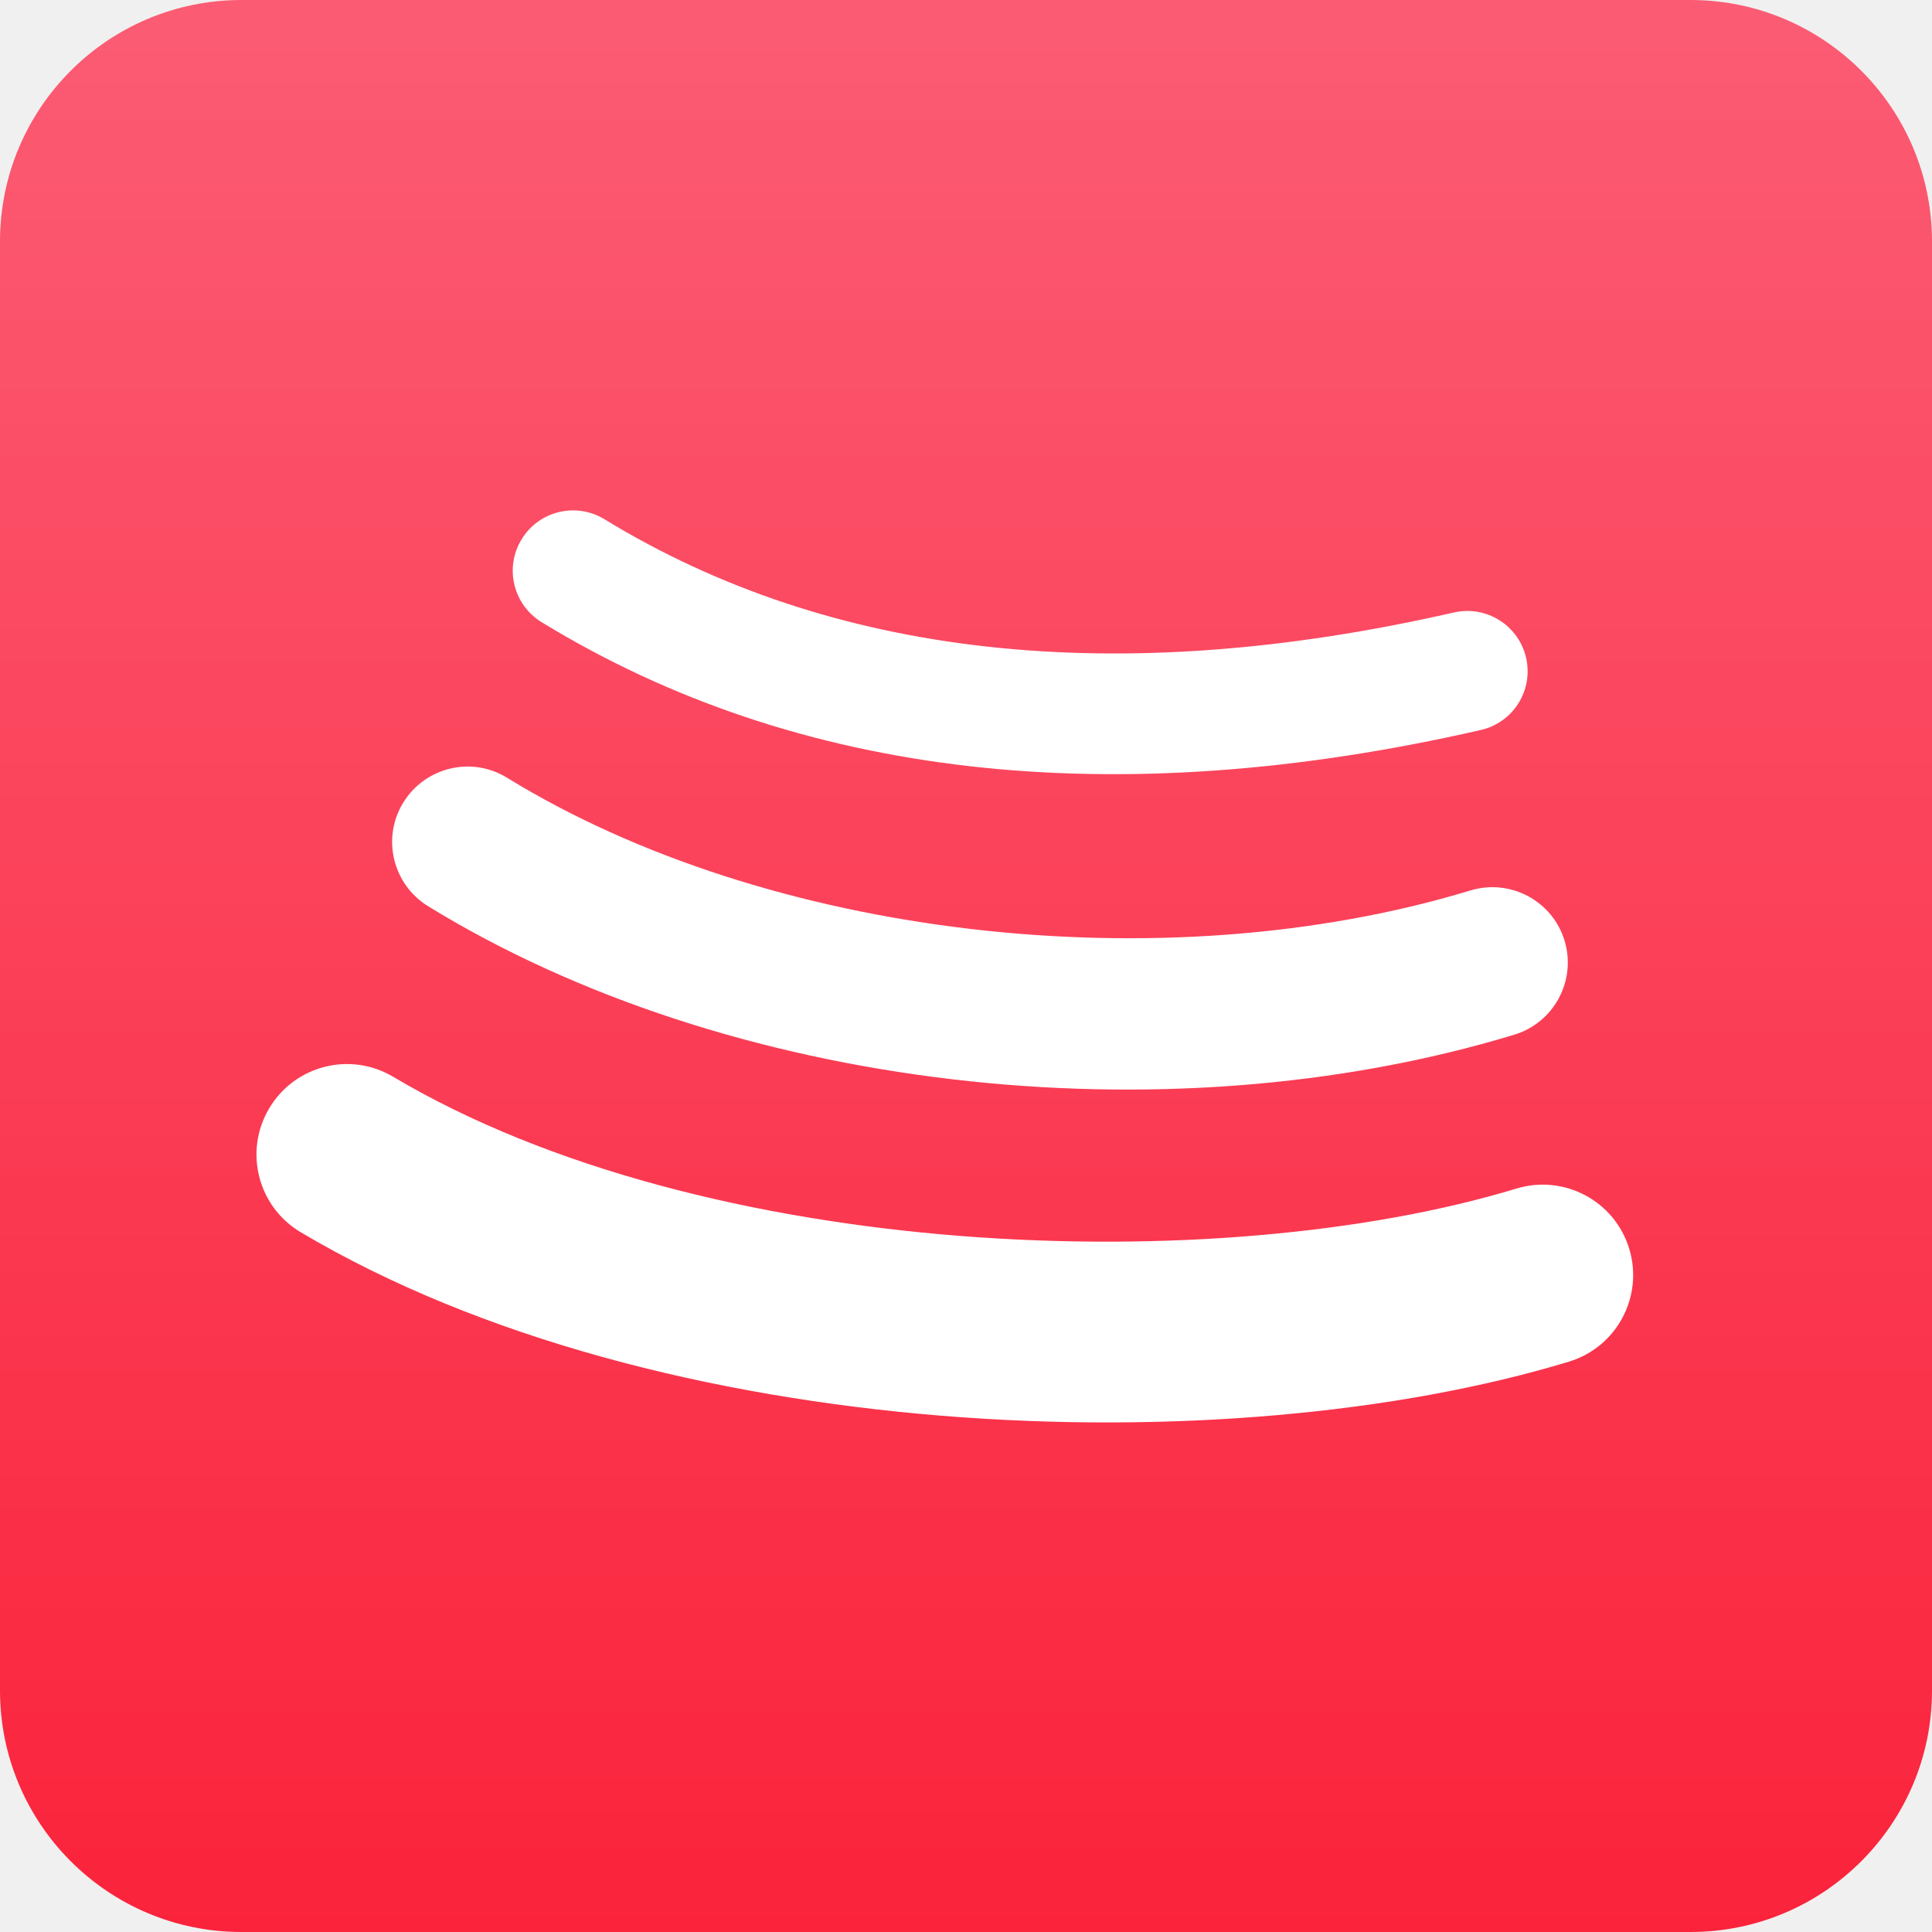
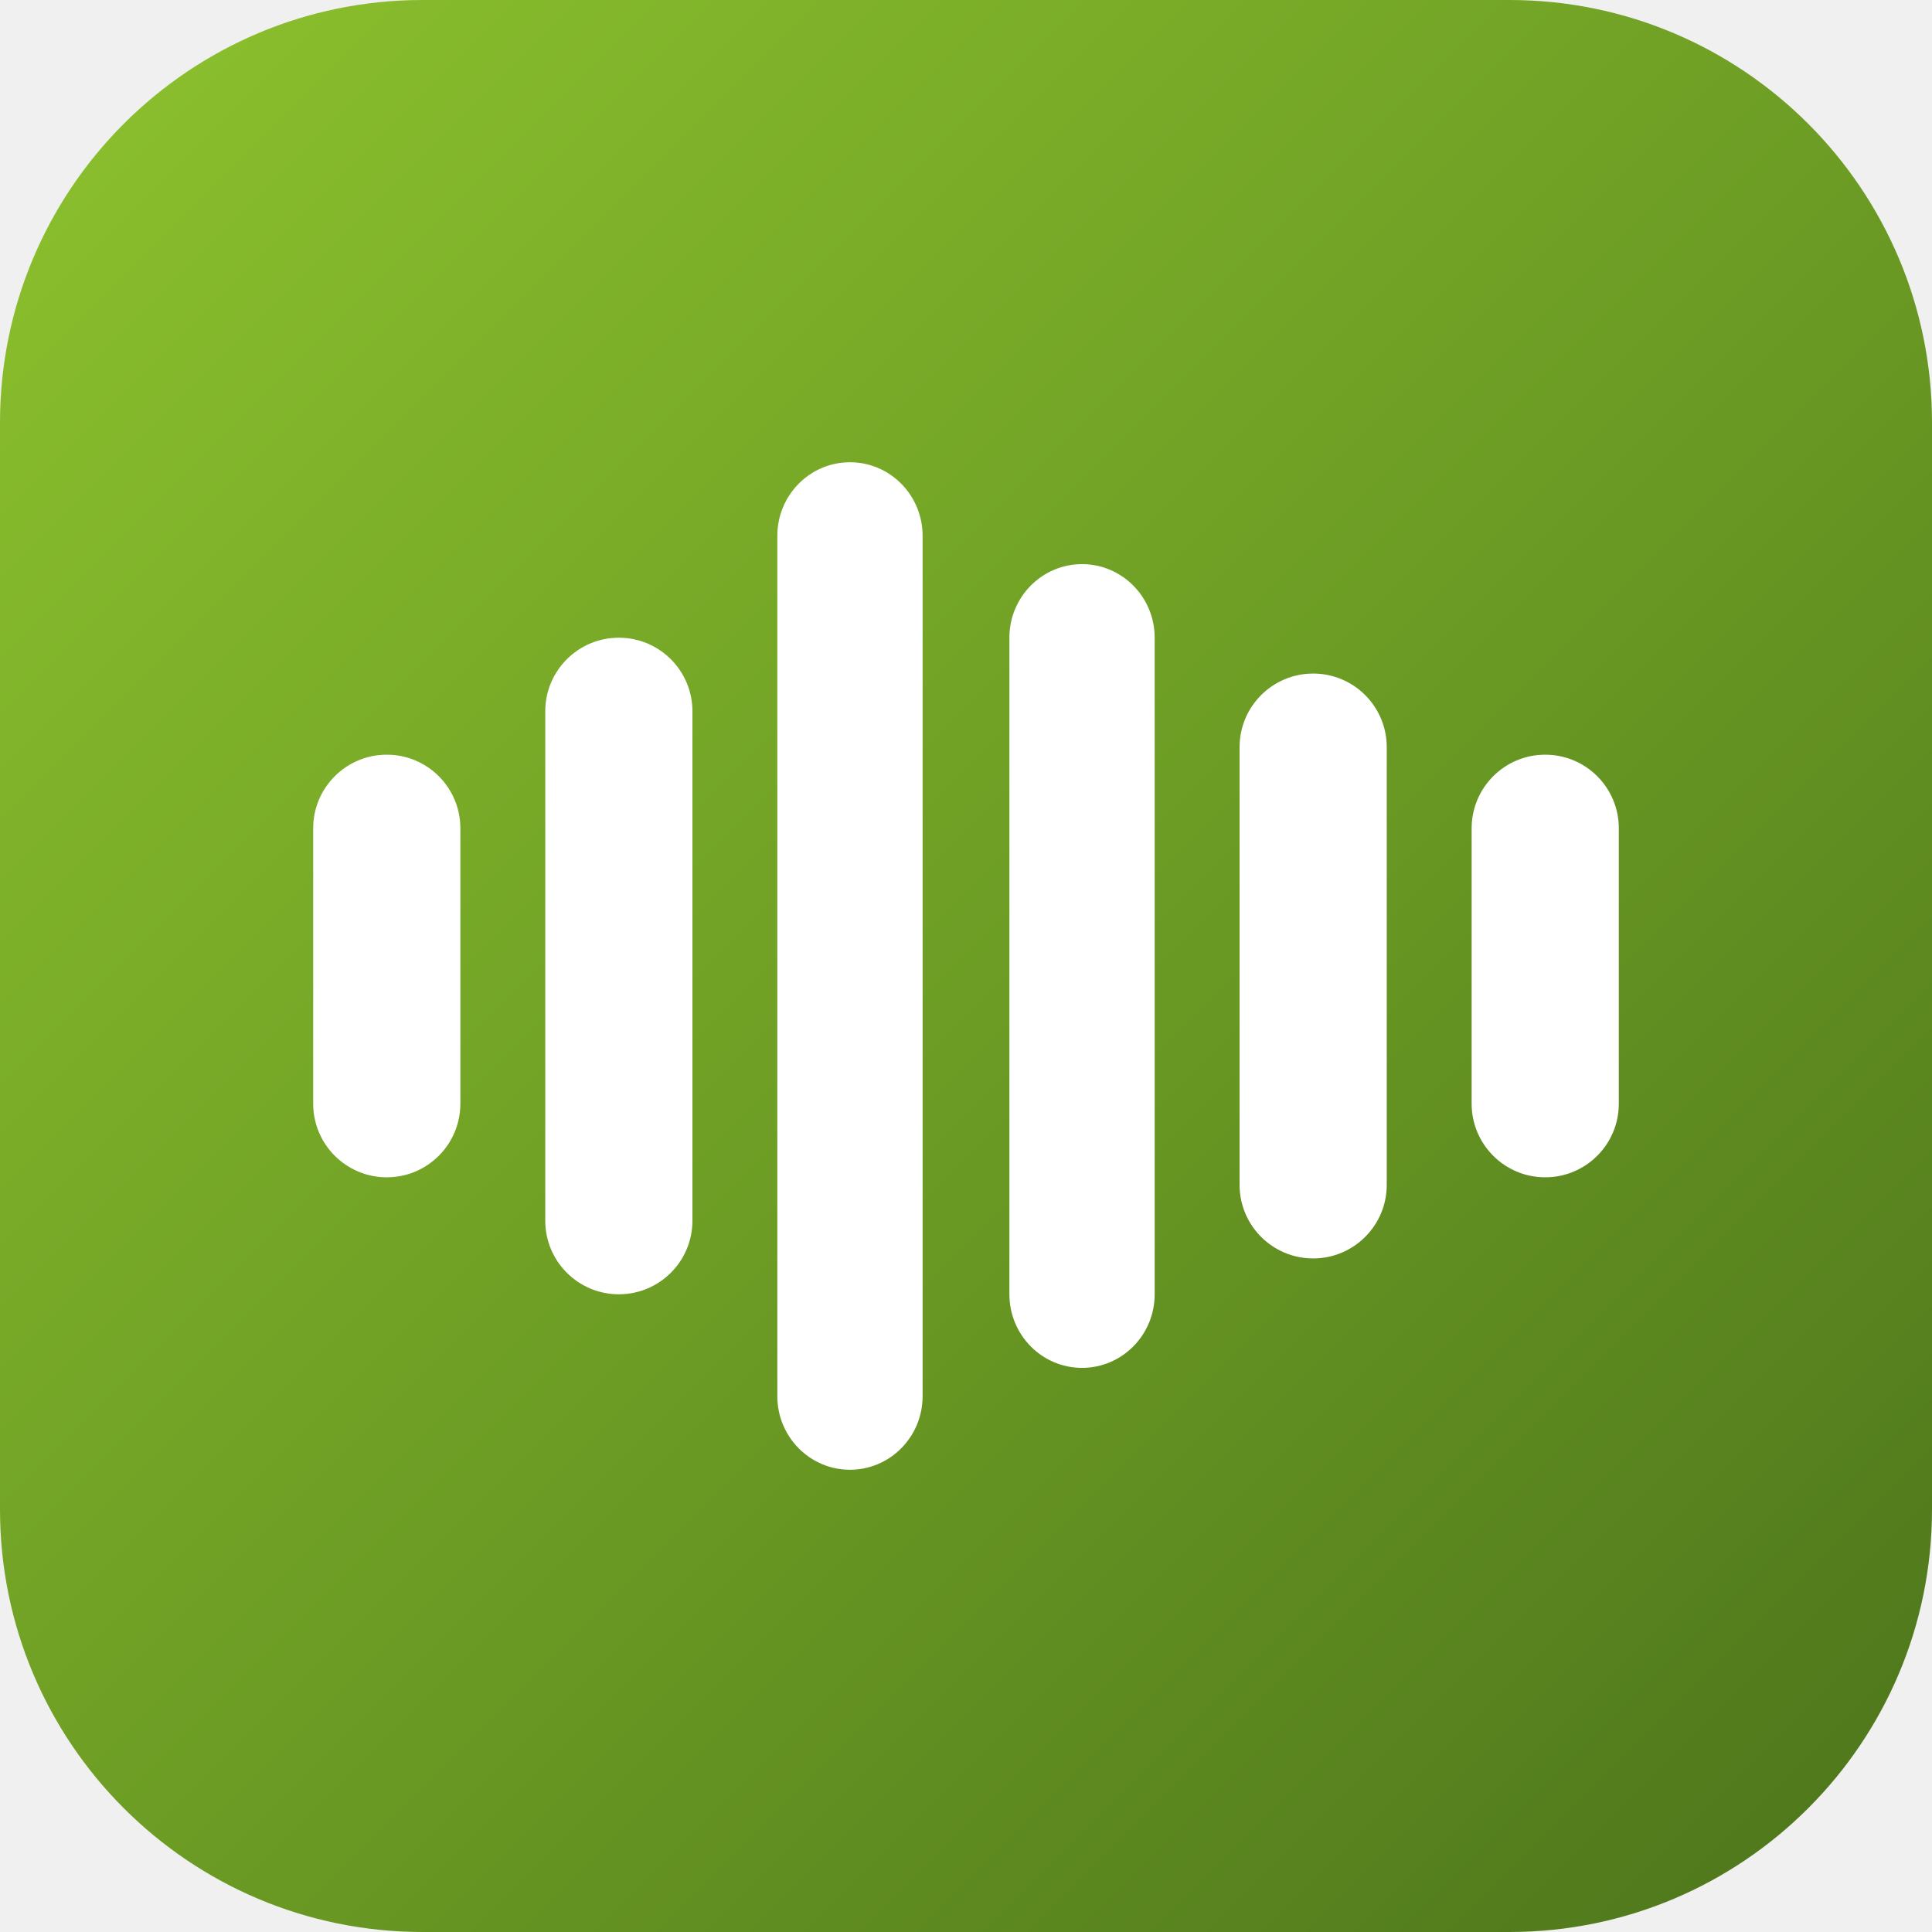
<svg xmlns="http://www.w3.org/2000/svg" width="1024" height="1024" viewBox="0 0 1024 1024" fill="none">
-   <rect width="1024" height="1024" rx="128" fill="url(#paint0_linear_1_3)" />
-   <path d="M142.673 587.458C156.137 564.68 185.634 557.171 208.339 570.696H208.363C373.538 668.803 646.056 677.824 803.759 629.96C829.083 622.28 855.863 636.576 863.537 661.9C871.211 687.236 856.927 713.999 831.585 721.698C650.553 776.654 349.61 766.036 159.441 653.143C136.614 639.624 129.148 610.206 142.673 587.458ZM213.749 425.386C225.316 406.567 249.917 400.631 268.705 412.198C406.463 496.89 616.454 521.412 779.396 471.951C800.527 465.569 822.846 477.478 829.26 498.574C835.624 519.705 823.709 541.982 802.614 548.408C616.491 604.882 385.105 577.526 226.906 480.312C208.118 468.745 202.183 444.15 213.749 425.386ZM276.478 285.823C285.657 270.768 305.363 265.994 320.418 275.235C440.747 348.734 592.225 365.381 770.619 324.622C787.81 320.706 804.946 331.476 808.862 348.673C812.797 365.87 802.069 383.005 784.836 386.922C589.612 431.542 422.154 412.32 287.064 329.763C272.01 320.522 267.237 300.877 276.478 285.823Z" fill="white" />
  <defs>
-     <linearGradient id="paint0_linear_1_3" x1="512" y1="0" x2="512" y2="1024" gradientUnits="userSpaceOnUse">
-       <stop stop-color="#FB5C74" />
-       <stop offset="1" stop-color="#FA233B" />
+     <linearGradient id="g" x1="0" y1="0" x2="1024" y2="1024" gradientUnits="userSpaceOnUse">
+       <stop offset="0" stop-color="#8DC22E" />
+       <stop offset="0.52" stop-color="#6C9C24" />
+       <stop offset="1" stop-color="#4C741B" />
    </linearGradient>
  </defs>
+   <rect width="1024" height="1024" rx="224" fill="url(#g)" />
+   <rect x="166" y="400" width="78" height="224" rx="39" fill="#FFFFFF" />
+   <rect x="289" y="338" width="78" height="348" rx="39" fill="#FFFFFF" />
+   <rect x="412" y="245" width="77" height="534" rx="39" fill="#FFFFFF" />
+   <rect x="535" y="299" width="77" height="426" rx="39" fill="#FFFFFF" />
+   <rect x="657" y="357" width="78" height="310" rx="39" fill="#FFFFFF" />
+   <rect x="780" y="400" width="78" height="224" rx="39" fill="#FFFFFF" />
</svg>
